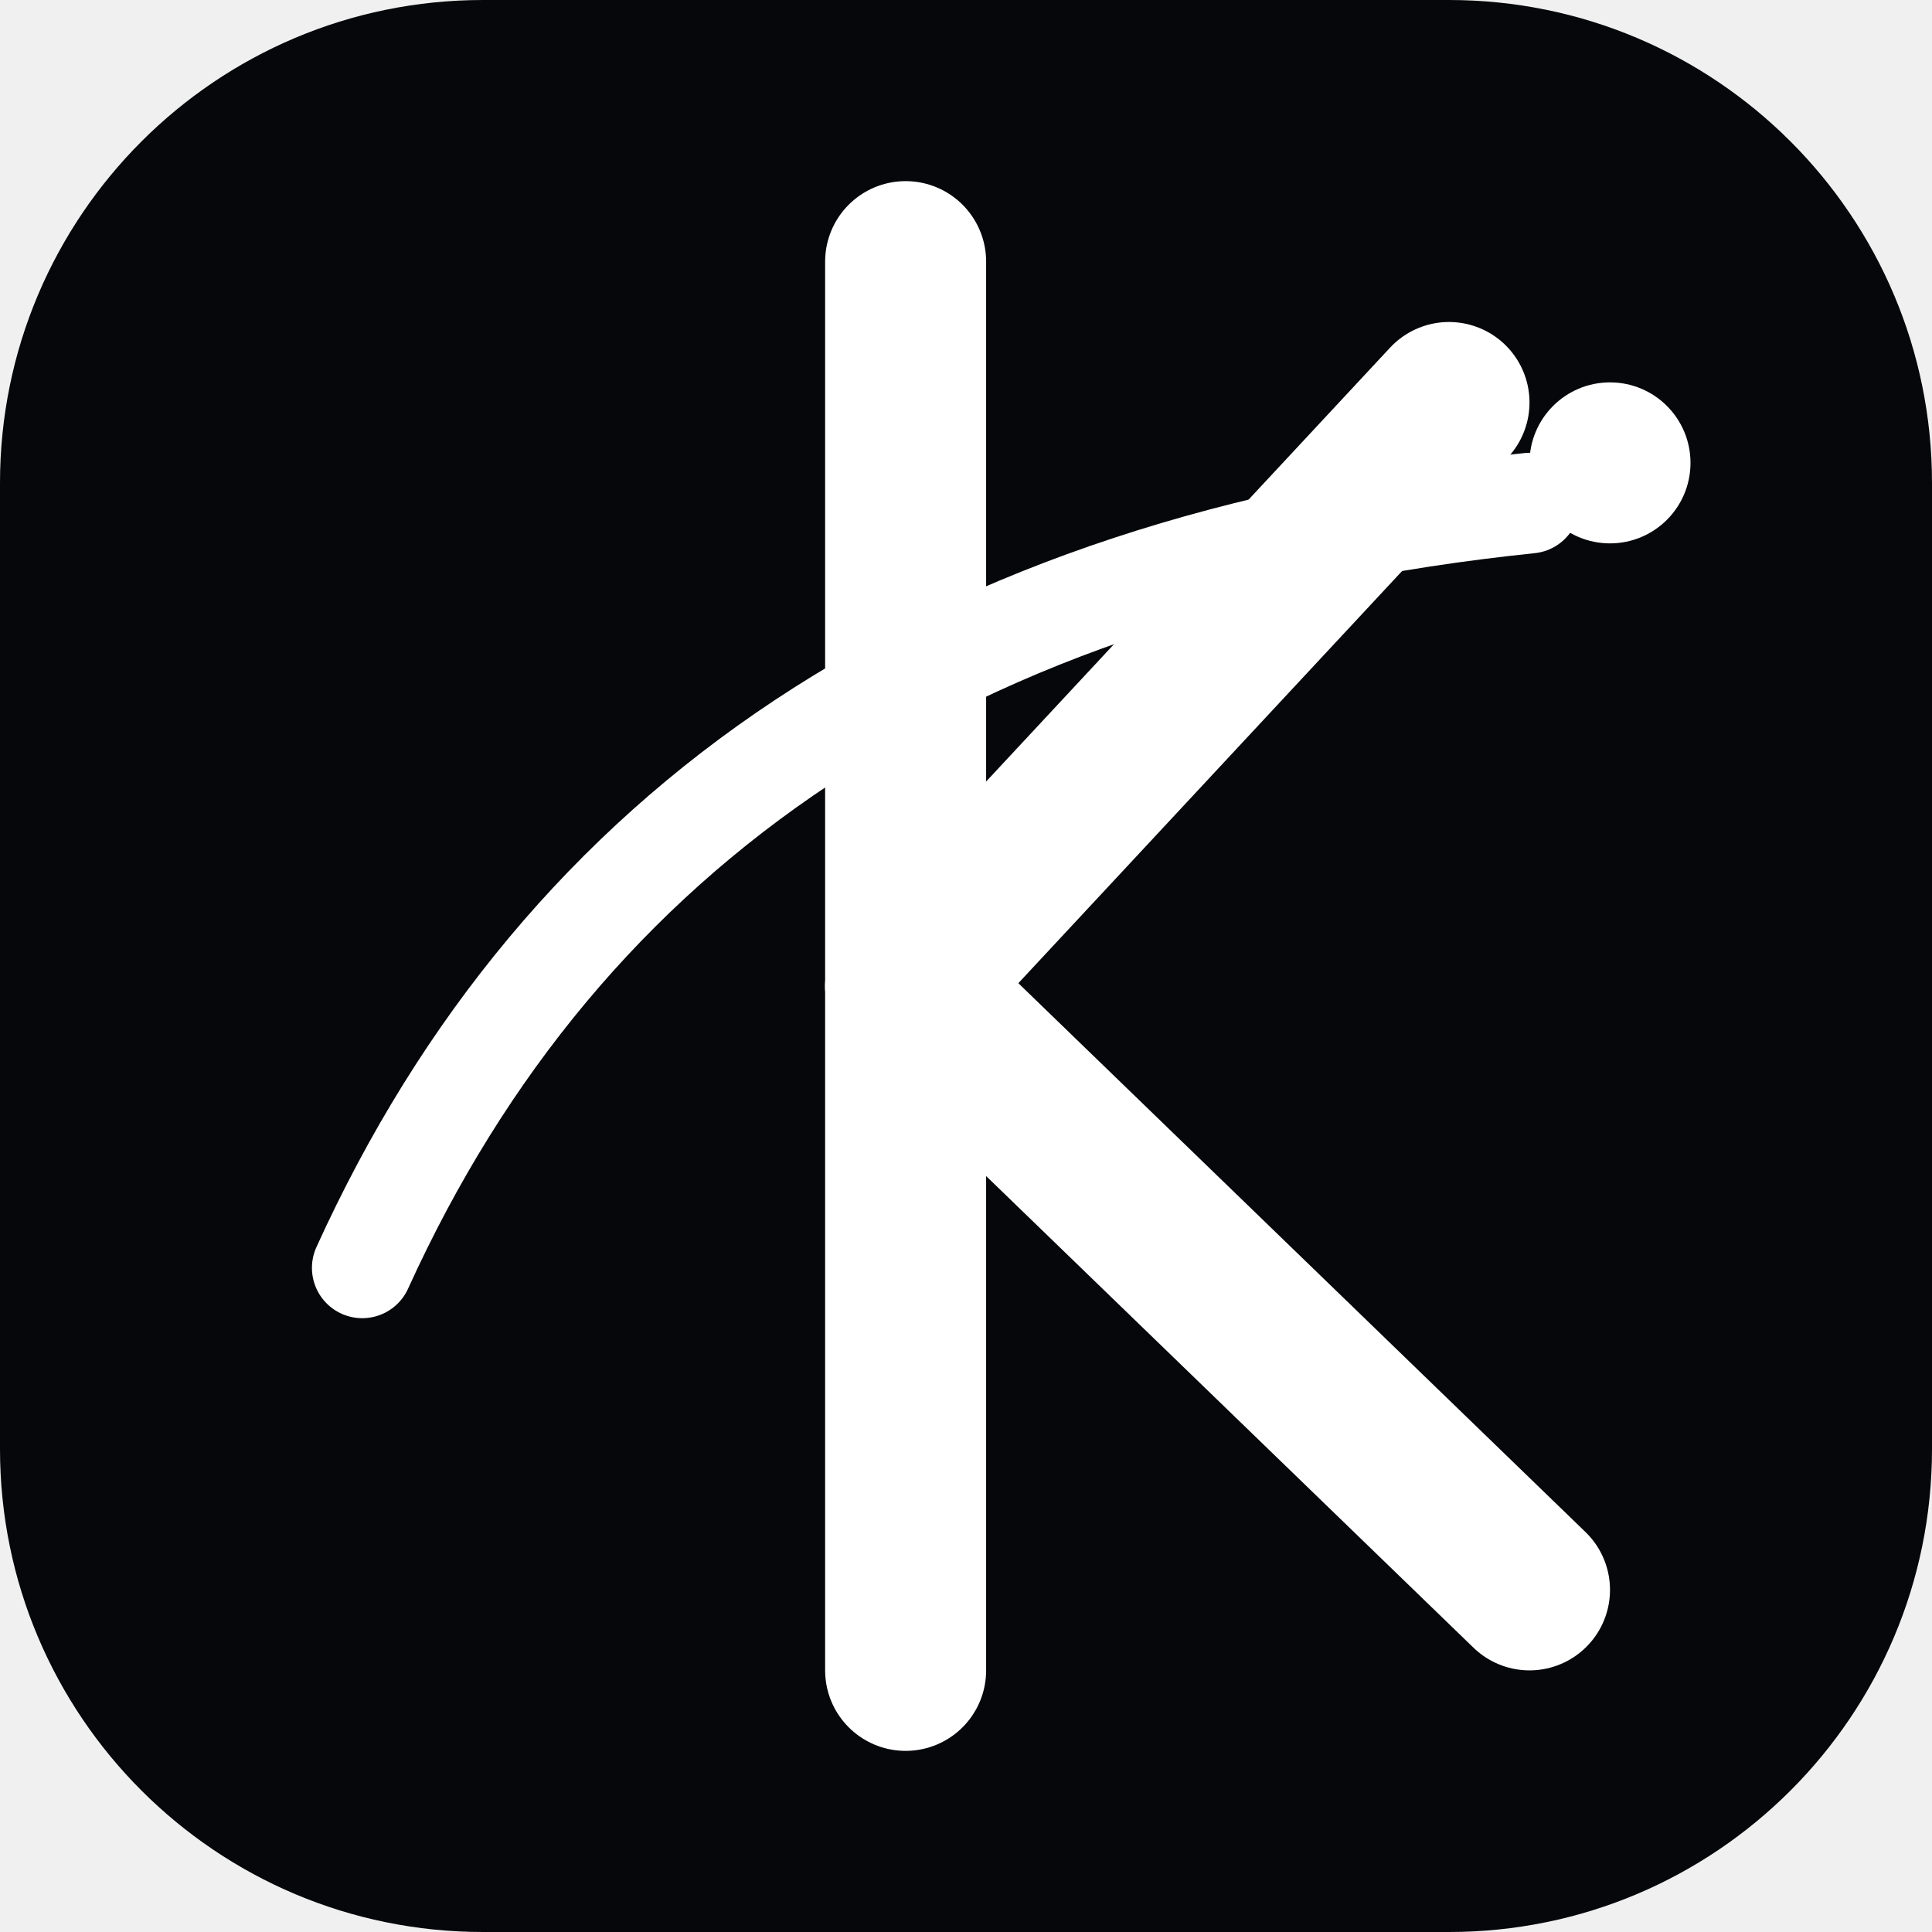
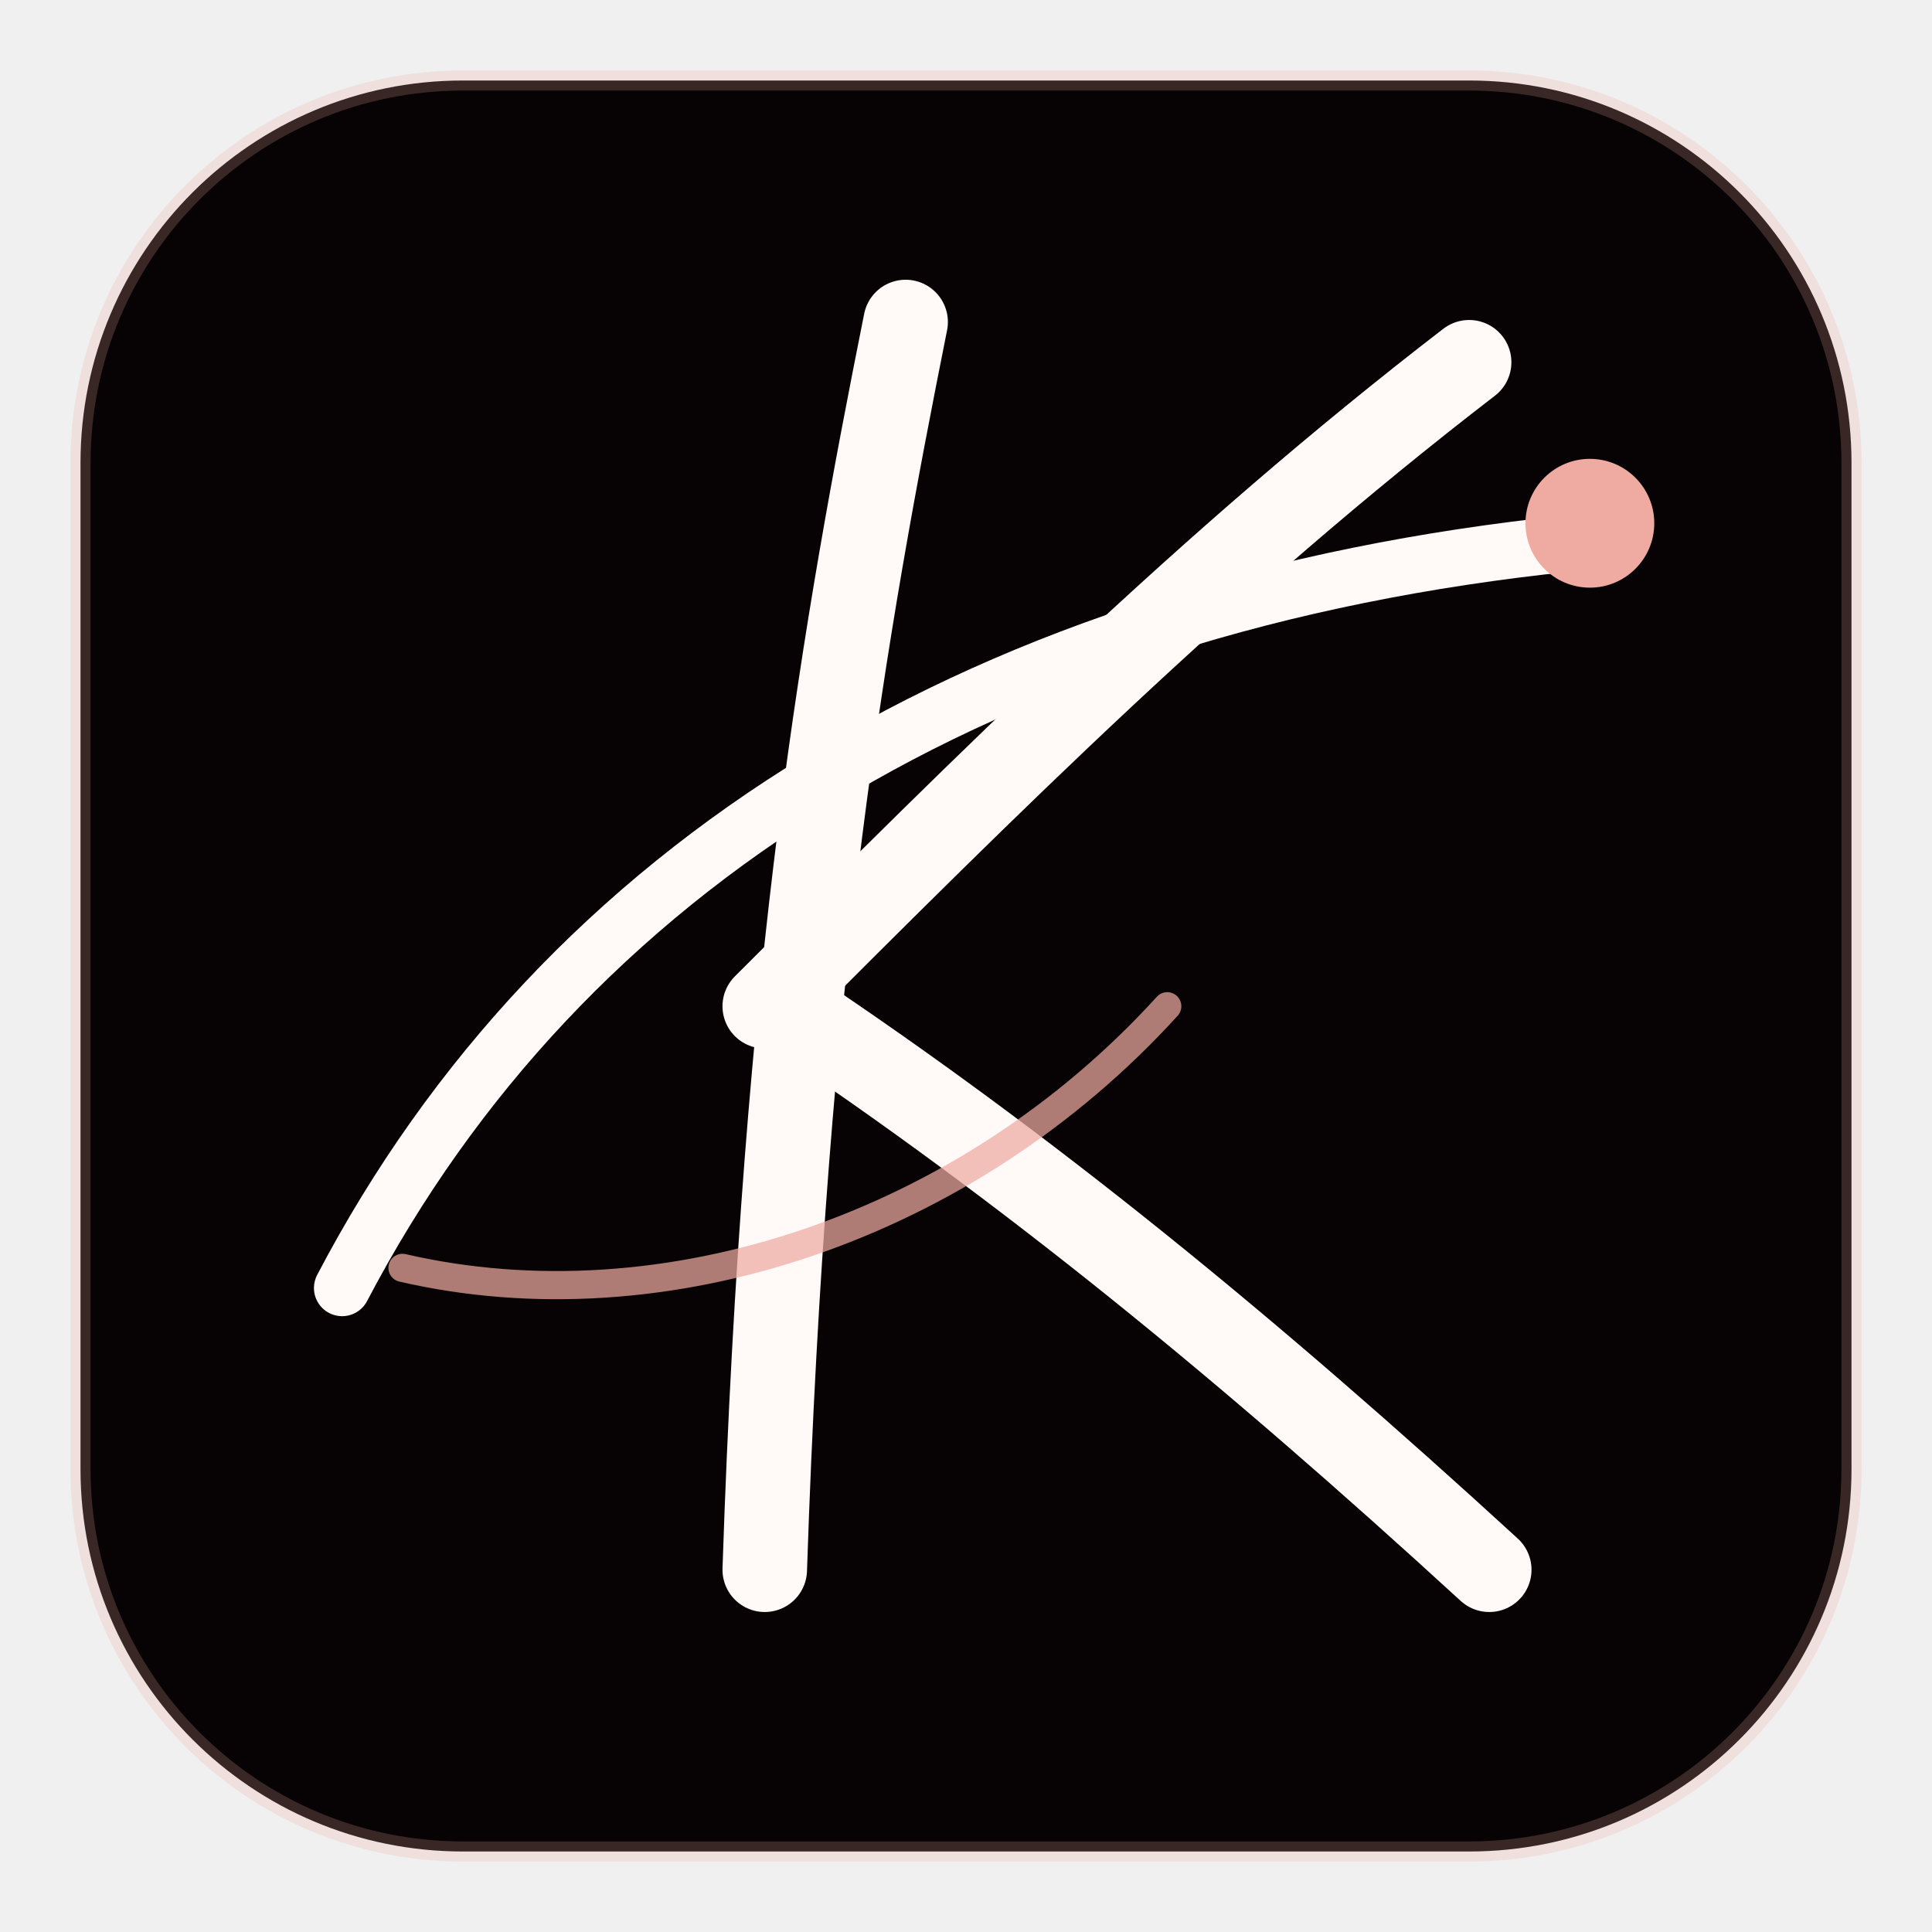
<svg xmlns="http://www.w3.org/2000/svg" viewBox="0 0 96 96">
-   <rect width="96" height="96" rx="24" fill="#05070A" />
-   <path d="M45 13v70" fill="none" stroke="#FFFFFF" stroke-linecap="round" stroke-width="8" />
-   <path d="M45 49 72 20" fill="none" stroke="#FFFFFF" stroke-linecap="round" stroke-width="8" />
-   <path d="M45 49 76 79" fill="none" stroke="#FFFFFF" stroke-linecap="round" stroke-width="8" />
-   <path d="M18 63c10-22 29-35 58-38" fill="none" stroke="#FFFFFF" stroke-linecap="round" stroke-width="5" />
-   <circle cx="80" cy="23" r="4" fill="#FFFFFF" />
+   <rect x="4" y="4" width="88" height="88" rx="19" fill="#070304" stroke="#EFAAA1" stroke-opacity=".22" />
+   <path d="M45 16C42 31 39 48 38 78" fill="none" stroke="#FFF9F7" stroke-linecap="round" stroke-width="4.2" />
+   <path d="M38 50C49 39 60 28 73 18" fill="none" stroke="#FFF9F7" stroke-linecap="round" stroke-width="4.2" />
+   <path d="M39 50C51 58 62 67 74 78" fill="none" stroke="#FFF9F7" stroke-linecap="round" stroke-width="4.2" />
+   <path d="M17 64C28 43 49 30 78 27" fill="none" stroke="#FFF9F7" stroke-linecap="round" stroke-width="2.8" />
+   <path d="M20 63C33 66 48 61 58 50" fill="none" stroke="#EFAAA1" stroke-linecap="round" stroke-width="1.4" stroke-opacity=".72" />
+   <circle cx="79" cy="26" r="3.2" fill="#EFAAA1" />
</svg>
